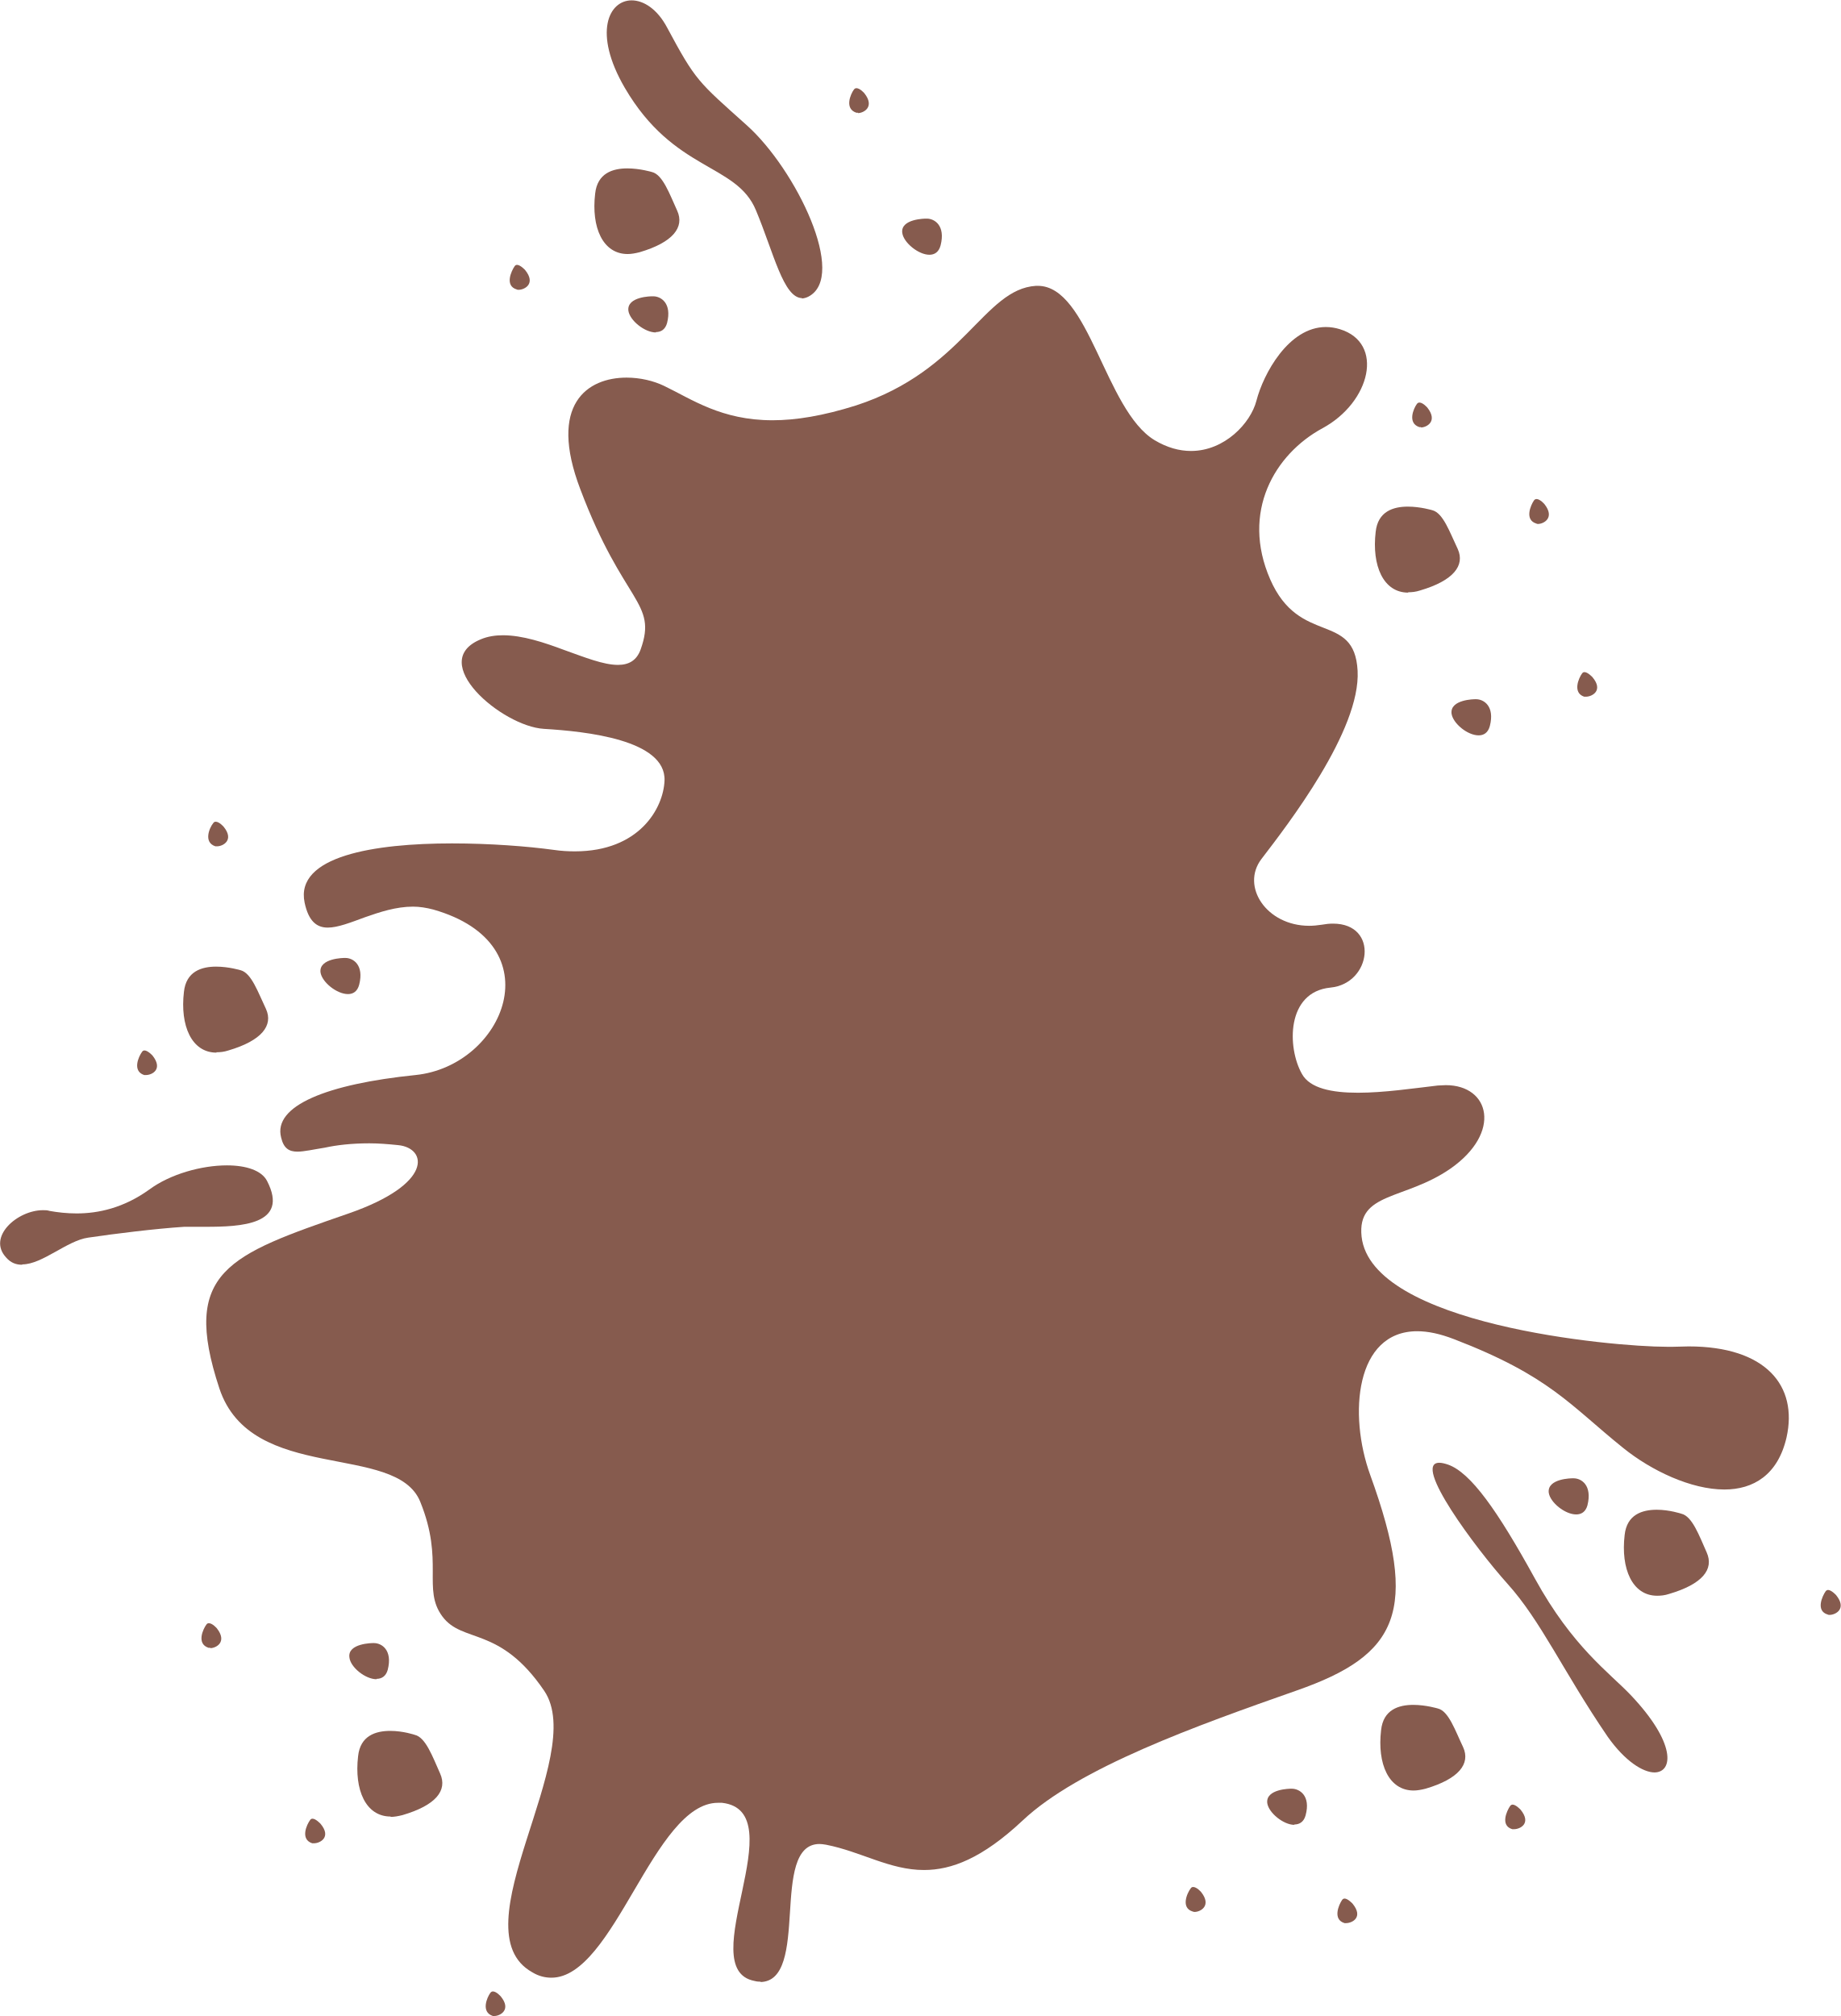
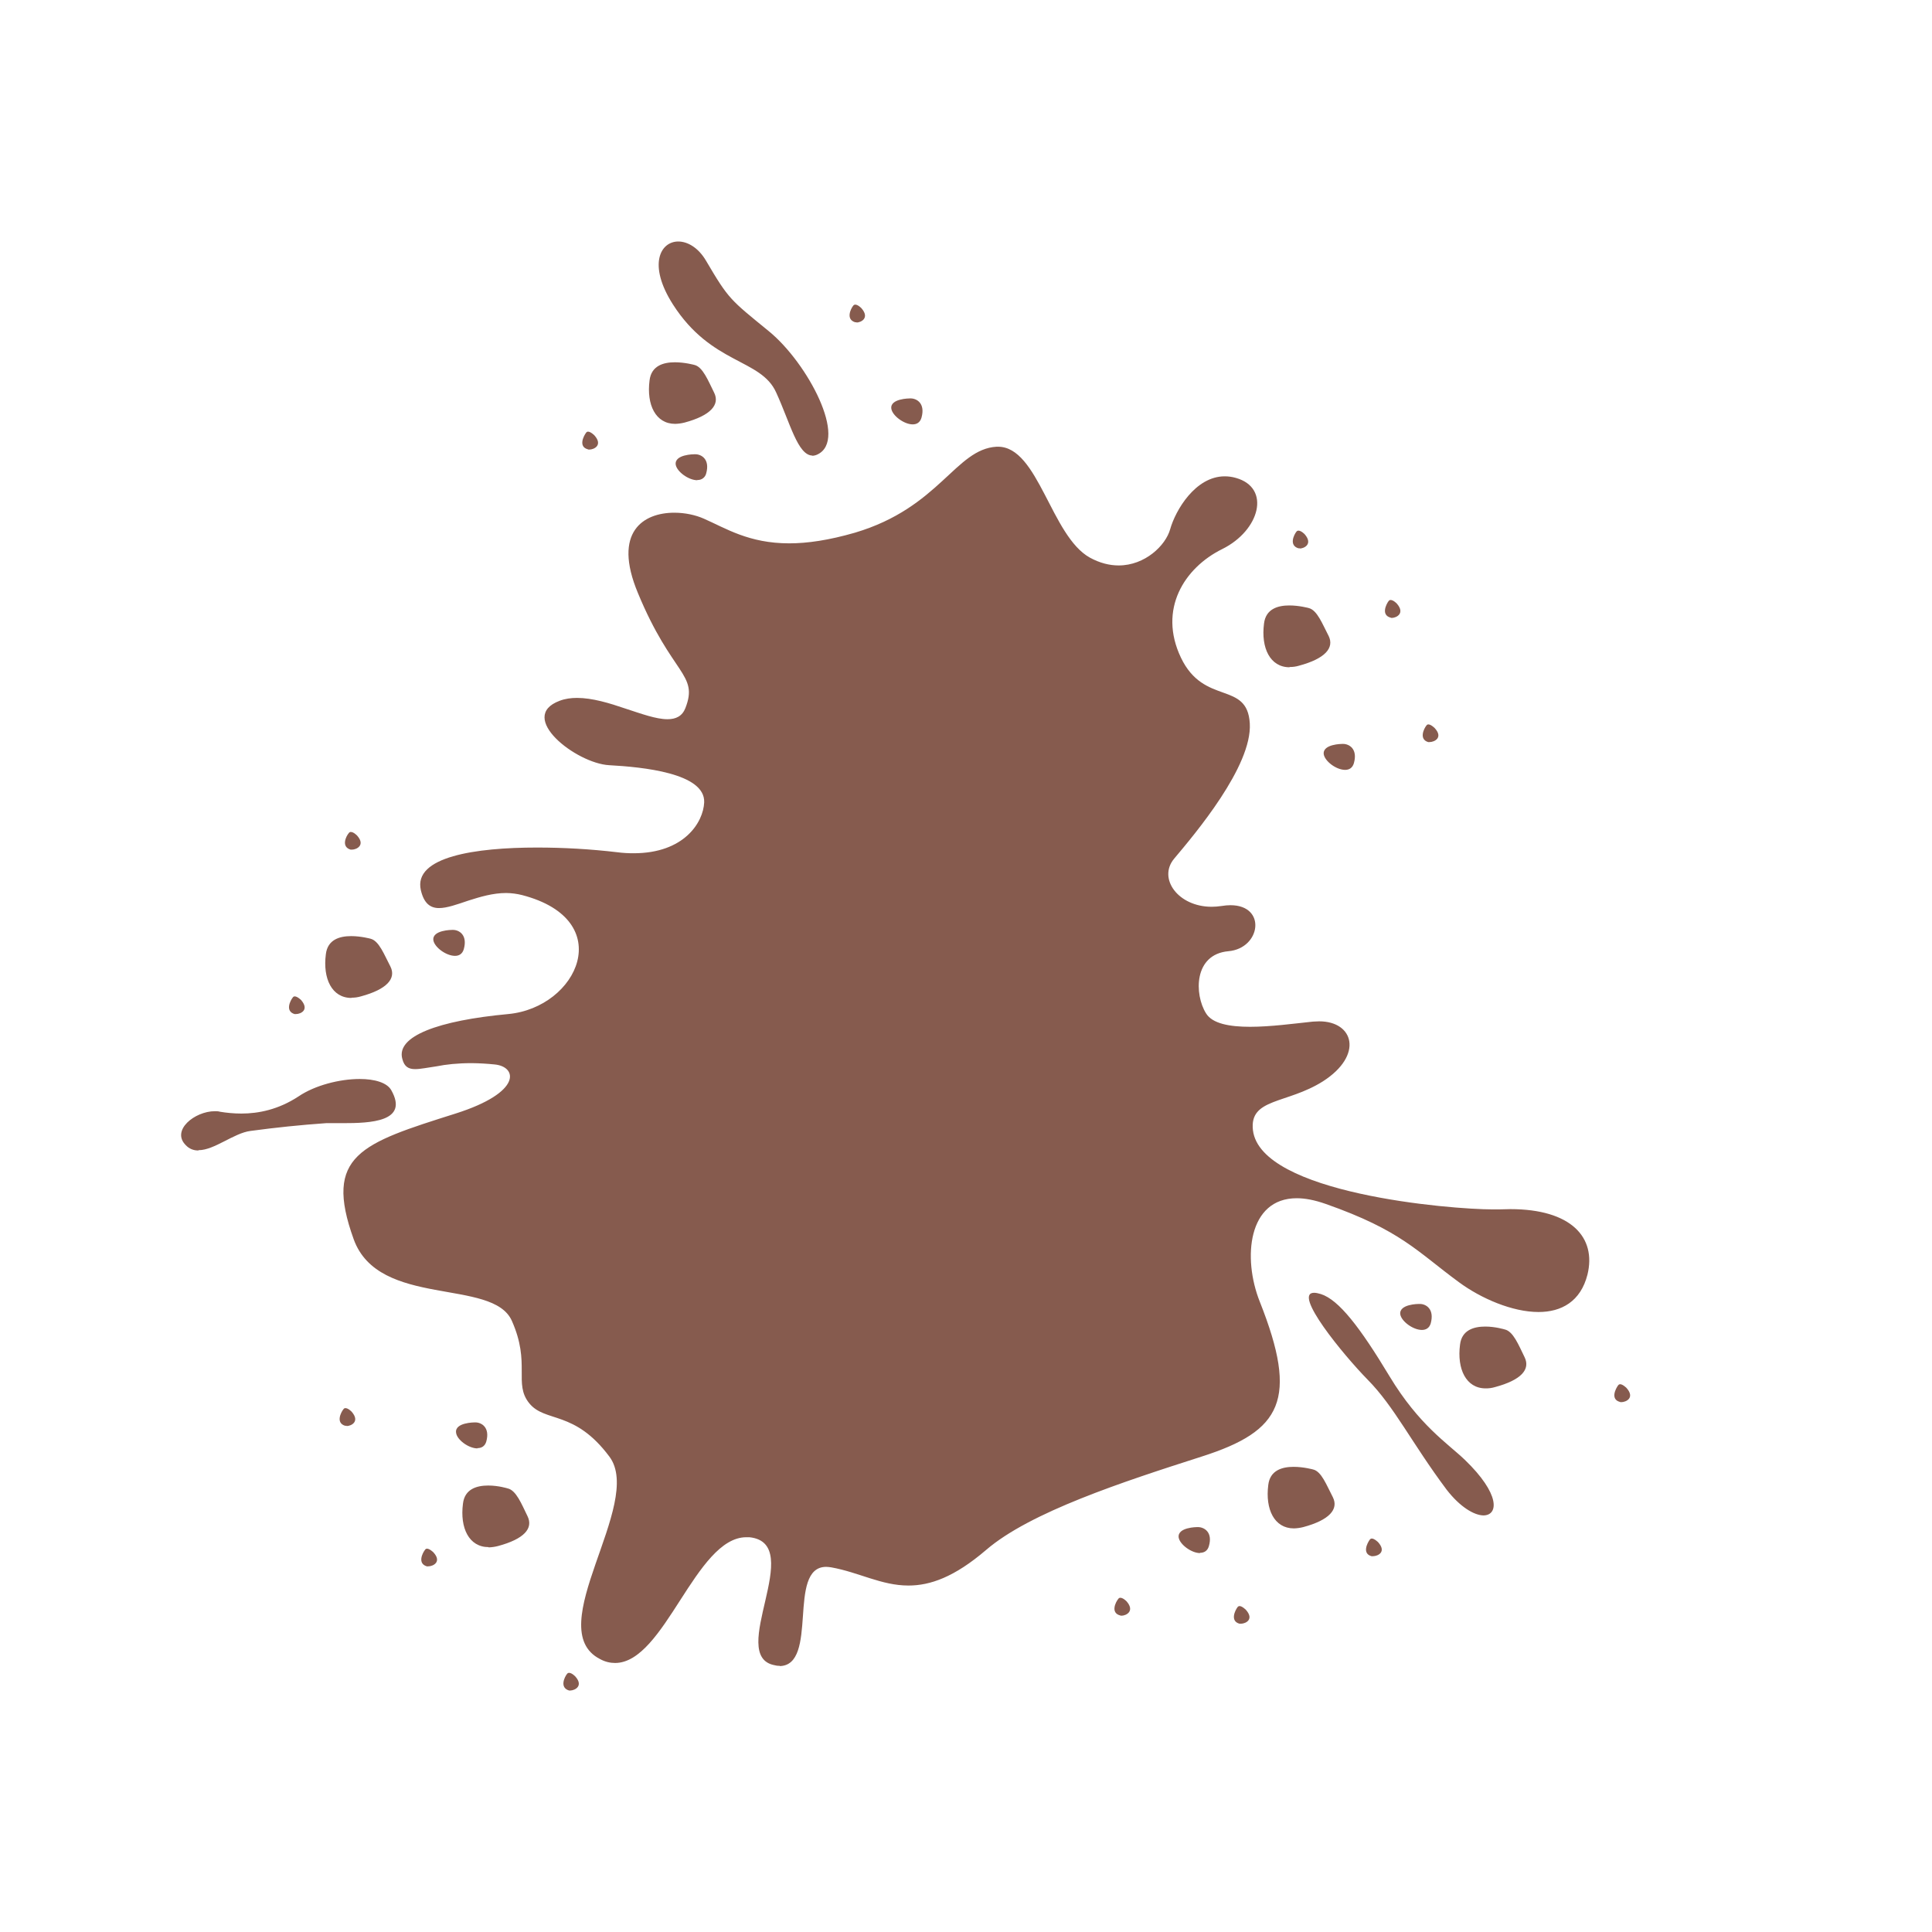
- <svg xmlns="http://www.w3.org/2000/svg" id="a" viewBox="0 0 50.93 55.79">
-   <defs>
-     <style>.b{fill:#865b4e;}</style>
-   </defs>
-   <path class="b" d="M17.37,7.03c-.69,0-1.01-.74-.9-1.67,.06-.57,.49-.7,.89-.7,.35,0,.68,.1,.68,.1,.3,.07,.49,.61,.7,1.07,.21,.46-.12,.88-1.04,1.15-.12,.03-.23,.05-.33,.05" />
-   <path class="b" d="M5.99,29.13c-.69,0-1.01-.75-.9-1.68,.06-.57,.49-.7,.89-.7,.35,0,.68,.1,.68,.1,.3,.08,.48,.61,.7,1.07,.21,.46-.12,.88-1.04,1.15-.12,.04-.23,.05-.33,.05" />
-   <path class="b" d="M38.97,16.4c-.69,0-1.01-.75-.9-1.68,.06-.57,.49-.7,.89-.7,.35,0,.68,.1,.68,.1,.3,.08,.48,.61,.7,1.07,.21,.46-.12,.88-1.04,1.15-.12,.04-.23,.05-.33,.05" />
-   <path class="b" d="M45.86,44.16c-.69,0-1.01-.75-.9-1.68,.06-.57,.49-.7,.89-.7,.35,0,.68,.11,.68,.11,.3,.07,.49,.6,.7,1.07s-.12,.88-1.04,1.15c-.12,.04-.23,.05-.33,.05" />
-   <path class="b" d="M39.12,49.55c-.69,0-1.01-.74-.9-1.67,.06-.57,.49-.7,.89-.7,.35,0,.68,.1,.68,.1,.3,.07,.48,.61,.7,1.07,.21,.46-.12,.88-1.04,1.15-.12,.03-.23,.05-.33,.05" />
-   <path class="b" d="M10.81,50.27c-.69,0-1.01-.74-.9-1.67,.06-.57,.49-.7,.89-.7,.36,0,.68,.11,.68,.11,.3,.07,.49,.6,.7,1.07s-.12,.88-1.04,1.15c-.12,.03-.23,.05-.33,.05" />
-   <path class="b" d="M18.15,9.2c-.31,0-.72-.33-.76-.6-.05-.4,.65-.4,.65-.4h.04c.21,0,.52,.19,.38,.74-.05,.18-.17,.25-.31,.25" />
-   <path class="b" d="M9.63,27.51c-.31,0-.72-.33-.76-.6-.05-.4,.66-.4,.66-.4h.03c.21,0,.52,.19,.38,.74-.05,.19-.17,.26-.31,.26" />
-   <path class="b" d="M10.42,46.47c-.31,0-.72-.33-.75-.6-.06-.4,.65-.4,.65-.4h.03c.21,0,.52,.19,.38,.74-.05,.18-.17,.25-.31,.25" />
-   <path class="b" d="M35.82,50.5c-.3,0-.71-.33-.75-.6-.05-.4,.65-.4,.65-.4h.03c.21,0,.53,.19,.38,.74-.05,.18-.17,.25-.31,.25" />
-   <path class="b" d="M43.62,41.91c-.31,0-.72-.33-.76-.6-.05-.4,.65-.4,.65-.4,.01,0,.02,0,.04,0,.21,0,.52,.19,.38,.75-.05,.18-.17,.25-.31,.25" />
-   <path class="b" d="M40.92,20.35c-.31,0-.71-.33-.75-.6-.05-.4,.65-.4,.65-.4h.03c.21,0,.52,.19,.38,.74-.05,.19-.17,.26-.31,.26" />
-   <path class="b" d="M25.72,7.05c-.3,0-.71-.33-.75-.6-.06-.4,.65-.4,.65-.4h.03c.21,0,.52,.19,.38,.74-.05,.19-.17,.26-.31,.26" />
-   <path class="b" d="M43.89,19.28s-.04,0-.05,0c-.33-.11-.15-.52-.06-.64,.02-.03,.04-.04,.07-.04,.09,0,.22,.14,.22,.14,.31,.37-.01,.54-.18,.54" />
-   <path class="b" d="M39.33,11.82s-.04,0-.05,0c-.34-.11-.16-.52-.07-.64,.02-.03,.05-.04,.07-.04,.1,0,.22,.14,.22,.14,.3,.38-.02,.55-.18,.55" />
-   <path class="b" d="M23.75,3.12s-.04,0-.05,0c-.34-.11-.16-.52-.07-.64,.02-.03,.05-.04,.07-.04,.1,0,.22,.14,.22,.14,.3,.38-.02,.55-.18,.55" />
-   <path class="b" d="M14.35,8.02s-.04,0-.05-.01c-.34-.1-.15-.51-.06-.64,.02-.03,.04-.04,.07-.04,.09,0,.22,.14,.22,.14,.31,.38-.01,.55-.18,.55" />
-   <path class="b" d="M6.01,23.42s-.04,0-.05,0c-.34-.11-.16-.52-.06-.64,.02-.03,.04-.04,.07-.04,.1,0,.22,.14,.22,.14,.3,.37-.02,.54-.18,.54" />
-   <path class="b" d="M4.04,29.75s-.04,0-.05,0c-.34-.11-.15-.52-.06-.64,.02-.03,.04-.04,.07-.04,.09,0,.22,.14,.22,.14,.3,.38-.01,.54-.18,.54" />
-   <path class="b" d="M5.82,45.6s-.04,0-.05,0c-.34-.11-.15-.52-.06-.64,.02-.03,.04-.04,.07-.04,.1,0,.22,.14,.22,.14,.3,.38-.02,.55-.18,.55" />
-   <path class="b" d="M13.69,55.79s-.04,0-.05,0c-.34-.11-.16-.52-.07-.64,.02-.03,.05-.04,.07-.04,.1,0,.22,.14,.22,.14,.3,.37-.02,.54-.18,.54" />
-   <path class="b" d="M8.69,51.01s-.04,0-.05,0c-.34-.11-.15-.52-.06-.64,.02-.03,.04-.04,.07-.04,.09,0,.22,.14,.22,.14,.31,.37-.01,.54-.18,.54" />
-   <path class="b" d="M33.06,52.91s-.03,0-.05-.01c-.34-.1-.16-.51-.06-.64,.02-.03,.04-.04,.07-.04,.1,0,.22,.14,.22,.14,.3,.38-.02,.55-.18,.55" />
-   <path class="b" d="M37.26,53.22s-.04,0-.05,0c-.34-.1-.16-.51-.07-.64,.02-.03,.05-.04,.07-.04,.09,0,.22,.14,.22,.14,.31,.38-.01,.54-.18,.54" />
-   <path class="b" d="M41.9,50.62s-.04,0-.05,0c-.34-.1-.15-.51-.06-.64,.02-.03,.05-.04,.07-.04,.09,0,.22,.14,.22,.14,.31,.38-.01,.54-.18,.54" />
-   <path class="b" d="M50.63,44.69s-.04,0-.05-.01c-.34-.1-.15-.51-.06-.64,.02-.03,.05-.04,.07-.04,.09,0,.22,.14,.22,.14,.31,.38-.01,.55-.18,.55" />
-   <path class="b" d="M42.57,14.5s-.04,0-.05-.01c-.34-.1-.16-.51-.07-.64,.02-.03,.05-.04,.07-.04,.1,0,.22,.14,.22,.14,.3,.38-.02,.55-.18,.55" />
-   <path class="b" d="M21.06,54.84c-.05,0-.11,0-.18-.02-1.73-.33,1.13-4.7-.9-4.93-.04,0-.08,0-.11,0-.89,0-1.61,1.21-2.32,2.42-.71,1.21-1.42,2.42-2.29,2.42-.17,0-.35-.04-.53-.15-2.1-1.17,1.56-5.98,.33-7.79s-2.26-1.3-2.82-2.06c-.56-.76,.06-1.52-.61-3.17-.67-1.66-4.68-.48-5.56-3.14-1.07-3.24,.26-3.69,3.58-4.84,2.36-.82,2.17-1.81,1.37-1.89-.29-.03-.55-.05-.8-.05-.5,0-.91,.05-1.23,.12-.32,.05-.57,.11-.76,.11-.23,0-.38-.09-.45-.39-.23-.88,1.27-1.48,3.72-1.73,2.45-.25,3.86-3.62,.49-4.58-.19-.05-.38-.08-.56-.08-.47,0-.92,.15-1.32,.29-.41,.15-.76,.29-1.04,.29-.3,0-.53-.17-.64-.69-.27-1.29,1.93-1.64,4.08-1.64,1.05,0,2.09,.08,2.82,.18,.2,.03,.4,.04,.58,.04,1.78,0,2.45-1.19,2.48-1.96,.04-1.13-2.18-1.36-3.34-1.43s-3.26-1.86-1.74-2.48c.19-.08,.4-.11,.61-.11,.54,0,1.14,.2,1.7,.41,.56,.2,1.08,.41,1.48,.41,.3,0,.52-.12,.63-.43,.47-1.32-.47-1.25-1.67-4.43-.9-2.36,.2-3.09,1.28-3.09,.38,0,.75,.09,1.04,.23,.77,.37,1.58,.95,3,.95,.64,0,1.39-.12,2.31-.41,2.98-.97,3.53-3.22,4.98-3.31h.05c1.42,0,1.86,3.44,3.23,4.27,.35,.21,.69,.3,1.01,.3,.93,0,1.65-.77,1.81-1.39,.19-.74,.89-2.04,1.92-2.04,.13,0,.26,.02,.39,.06,1.24,.38,.85,2.02-.48,2.74-1.33,.72-2.26,2.32-1.45,4.18,.81,1.86,2.33,.88,2.42,2.53,.09,1.65-1.94,4.27-2.66,5.21-.58,.76,.14,1.85,1.32,1.85,.11,0,.22-.01,.35-.03,.11-.02,.21-.03,.31-.03,1.28,0,1.07,1.66-.07,1.77-1.23,.12-1.2,1.67-.79,2.39,.22,.4,.83,.52,1.55,.52s1.52-.12,2.21-.2c.08,0,.15-.01,.22-.01,1.22,0,1.56,1.31,.13,2.31-1.27,.88-2.59,.64-2.46,1.88,.27,2.44,6.93,3.05,8.44,3.05,.08,0,.14,0,.19,0,.15,0,.29-.01,.42-.01,2.14,0,3.03,1.09,2.71,2.52-.24,1.04-.92,1.44-1.72,1.44-.92,0-2.02-.52-2.8-1.15-1.48-1.19-2.03-1.99-4.68-3.01-.39-.15-.72-.22-1.02-.22-1.71,0-1.91,2.3-1.3,3.98,1.37,3.78,.77,4.98-2.03,5.96-2.79,.98-6.04,2.14-7.59,3.6-1.12,1.05-1.97,1.37-2.73,1.37-.95,0-1.74-.51-2.71-.7-.06-.01-.13-.02-.18-.02-.7,0-.76,.96-.82,1.91s-.13,1.91-.83,1.91" />
-   <path class="b" d="M45.79,49.05c-.32,0-.82-.31-1.3-.99-1.23-1.8-1.84-3.2-2.78-4.24-.86-.96-2.64-3.34-1.88-3.34,.07,0,.15,.02,.24,.05,.63,.22,1.37,1.27,2.41,3.16s2.05,2.59,2.65,3.22c1.26,1.33,1.18,2.14,.65,2.14" />
-   <path class="b" d="M.61,35c-.16,0-.31-.05-.44-.2-.53-.57,.31-1.31,1.02-1.31,.06,0,.12,0,.18,.02,.22,.04,.48,.07,.75,.07,.6,0,1.3-.15,2.01-.66,.58-.43,1.45-.67,2.15-.67,.53,0,.96,.14,1.11,.43,.63,1.22-.74,1.27-1.7,1.27h-.23c-.14,0-.26,0-.36,0-.78,.05-1.92,.19-2.66,.3-.58,.08-1.27,.74-1.82,.74" />
-   <path class="b" d="M22.2,8.25c-.52,0-.79-1.26-1.28-2.43-.54-1.31-2.27-1.06-3.63-3.39-.89-1.53-.44-2.42,.19-2.42,.33,0,.71,.24,.98,.75,.8,1.49,.85,1.49,2.21,2.71s2.79,4.18,1.7,4.74c-.06,.03-.13,.05-.19,.05" />
+ <svg xmlns="http://www.w3.org/2000/svg" xml:space="preserve" fill-rule="evenodd" stroke-linejoin="round" stroke-miterlimit="2" clip-rule="evenodd" viewBox="0 0 64 64">
+   <g id="brown">
+     <path fill="#865b4e" d="M22.366 14.041c-.651 0-.952-.637-.849-1.437.057-.491.462-.603.839-.603.33 0 .641.086.641.086.283.061.462.525.66.921.197.396-.114.758-.98.99a1.427 1.427 0 0 1-.311.043ZM11.642 33.058c-.651 0-.952-.645-.848-1.445.056-.491.461-.603.838-.603.33 0 .641.086.641.086.283.069.452.525.66.921.198.396-.113.757-.98.99a1.06 1.06 0 0 1-.311.043v.008ZM42.72 22.104c-.65 0-.952-.645-.848-1.446.057-.49.462-.602.839-.602.33 0 .641.086.641.086.282.069.452.525.659.921.198.396-.113.757-.98.989a1.027 1.027 0 0 1-.311.043v.009Zm6.493 23.888c-.65 0-.952-.645-.848-1.446.056-.49.462-.602.838-.602.33 0 .641.095.641.095.283.06.462.516.66.92.198.405-.113.758-.98.99a1.027 1.027 0 0 1-.311.043Zm-6.351 4.638c-.651 0-.952-.636-.849-1.437.057-.49.462-.602.839-.602.33 0 .641.086.641.086.283.06.452.525.66.921.197.396-.114.757-.981.989a1.411 1.411 0 0 1-.31.043Zm-26.678.62c-.65 0-.952-.637-.848-1.437.056-.491.461-.603.838-.603.34 0 .641.095.641.095.283.06.462.516.66.921.198.404-.113.757-.98.989a1.425 1.425 0 0 1-.311.044v-.009Zm6.917-35.342c-.293 0-.679-.284-.717-.516-.047-.344.613-.344.613-.344h.038c.198 0 .49.163.358.636a.283.283 0 0 1-.292.216v.008Zm-8.029 15.756c-.292 0-.679-.284-.716-.516-.047-.344.622-.344.622-.344h.028c.198 0 .49.163.358.637-.047.163-.16.223-.292.223Zm.744 16.316c-.292 0-.678-.284-.707-.516-.056-.345.613-.345.613-.345h.028c.198 0 .49.164.358.637-.047.155-.16.215-.292.215v.009Zm23.936 3.468c-.283 0-.669-.284-.707-.516-.047-.345.613-.345.613-.345h.028c.198 0 .499.164.358.637-.047.155-.16.215-.292.215v.009Zm7.35-7.392c-.292 0-.678-.284-.716-.516-.047-.345.612-.345.612-.345h.038c.198 0 .49.164.358.646-.047.155-.16.215-.292.215Zm-2.544-18.553c-.292 0-.669-.284-.707-.516-.047-.344.613-.344.613-.344h.028c.198 0 .49.163.358.636-.047.164-.16.224-.292.224ZM30.234 14.058c-.283 0-.669-.284-.707-.516-.056-.344.613-.344.613-.344h.028c.198 0 .49.163.358.636-.047.164-.16.224-.292.224Zm17.123 10.524h-.048c-.311-.094-.141-.447-.056-.55.019-.026.038-.035.066-.035.085 0 .207.121.207.121.292.318-.009.464-.169.464Zm-4.298-6.419h-.047c-.32-.095-.15-.448-.066-.551a.083.083 0 0 1 .066-.034c.095 0 .208.12.208.12.282.327-.019.473-.17.473l.009-.008Zm-14.681-7.487h-.047c-.321-.094-.151-.447-.066-.551a.084.084 0 0 1 .066-.034c.094 0 .207.121.207.121.283.327-.019.473-.17.473l.01-.009Zm-8.858 4.217s-.038 0-.047-.009c-.321-.086-.142-.439-.057-.551.019-.025.038-.034.066-.034.085 0 .207.121.207.121.292.327-.009.473-.169.473Zm-7.859 13.252h-.048c-.32-.095-.15-.448-.056-.551a.072.072 0 0 1 .066-.034c.094 0 .207.12.207.12.283.319-.019.465-.169.465Zm-1.857 5.447h-.047c-.32-.095-.141-.448-.057-.551a.072.072 0 0 1 .066-.034c.085 0 .208.12.208.12.282.327-.01.465-.17.465Zm1.677 13.639h-.047c-.32-.094-.141-.447-.056-.55.019-.026.038-.035.066-.035.094 0 .207.121.207.121.283.327-.019.473-.17.473v-.009ZM18.888 56h-.037c-.321-.095-.151-.447-.066-.551a.082.082 0 0 1 .066-.034c.094 0 .207.12.207.12.277.312-.007.459-.16.465h-.01Zm-4.702-4.113h-.047c-.321-.095-.141-.448-.057-.551a.072.072 0 0 1 .066-.034c.085 0 .208.12.208.12.292.318-.01.465-.17.465Zm22.965 1.635s-.028 0-.047-.009c-.321-.086-.151-.439-.057-.551.019-.025.038-.034.066-.034.094 0 .208.12.208.12.282.327-.019.474-.17.474Zm3.948.266h-.037c-.321-.086-.151-.438-.066-.55a.084.084 0 0 1 .066-.035c.084 0 .207.121.207.121.286.32.002.459-.16.464h-.01Zm4.382-2.237h-.047c-.32-.086-.141-.439-.056-.551a.084.084 0 0 1 .066-.034c.084 0 .207.12.207.12.292.327-.01.465-.17.465Zm8.227-5.103s-.038 0-.047-.008c-.321-.086-.142-.439-.057-.551a.084.084 0 0 1 .066-.035c.085 0 .208.121.208.121.292.327-.01.473-.17.473Zm-7.605-25.979c-.012-.001-.031-.003-.038-.009-.32-.086-.15-.438-.065-.55a.083.083 0 0 1 .065-.035c.095 0 .208.121.208.121.277.32-.007.467-.16.473h-.01Zm-20.26 34.714c-.047 0-.104 0-.17-.018-1.63-.284 1.065-4.044-.848-4.242h-.104c-.838 0-1.517 1.041-2.186 2.082-.669 1.042-1.338 2.083-2.158 2.083-.16 0-.33-.035-.499-.129-1.979-1.007 1.47-5.146.311-6.704-1.159-1.557-2.13-1.118-2.658-1.772-.527-.654.057-1.308-.575-2.728-.631-1.429-4.41-.413-5.239-2.702-1.008-2.788.245-3.176 3.374-4.165 2.224-.706 2.045-1.558 1.291-1.627a8.352 8.352 0 0 0-.754-.043c-.471 0-.858.043-1.159.104-.302.043-.537.094-.716.094-.217 0-.359-.077-.425-.335-.216-.758 1.197-1.274 3.506-1.489 2.309-.215 3.637-3.115.462-3.941a2.286 2.286 0 0 0-.528-.069c-.443 0-.867.129-1.244.249-.386.13-.716.25-.98.25-.283 0-.499-.146-.603-.594-.254-1.11 1.819-1.411 3.845-1.411a22.7 22.7 0 0 1 2.657.155c.189.026.377.034.547.034 1.677 0 2.308-1.024 2.337-1.686.037-.973-2.055-1.171-3.148-1.231-1.093-.06-3.072-1.6-1.639-2.134.179-.069.377-.095.574-.095.509 0 1.075.173 1.602.353.528.172 1.018.353 1.395.353.283 0 .49-.103.594-.37.443-1.136-.443-1.076-1.574-3.812-.848-2.031.189-2.659 1.206-2.659.358 0 .707.077.98.198.726.318 1.489.817 2.827.817.603 0 1.31-.103 2.177-.353 2.808-.834 3.327-2.77 4.693-2.848h.047c1.338 0 1.753 2.96 3.044 3.675.33.18.65.258.952.258.876 0 1.555-.663 1.705-1.196.179-.637.839-1.756 1.81-1.756.122 0 .245.017.367.052 1.169.327.801 1.738-.452 2.358-1.254.619-2.13 1.996-1.367 3.597.764 1.6 2.196.757 2.281 2.177.085 1.42-1.828 3.674-2.507 4.483-.546.654.132 1.592 1.244 1.592.104 0 .207-.009.33-.026.104-.017.198-.026.292-.026 1.206 0 1.008 1.429-.066 1.524-1.159.103-1.131 1.437-.744 2.056.207.344.782.448 1.46.448.679 0 1.433-.104 2.083-.172.075 0 .141-.009.207-.009 1.15 0 1.47 1.127.123 1.988-1.197.757-2.441.55-2.318 1.618.254 2.099 6.53 2.624 7.953 2.624h.179c.141 0 .273-.009.396-.009 2.016 0 2.855.938 2.554 2.169-.227.895-.867 1.239-1.621 1.239-.867 0-1.904-.447-2.639-.989-1.395-1.024-1.913-1.713-4.41-2.591-.368-.129-.679-.189-.961-.189-1.612 0-1.8 1.979-1.225 3.425 1.291 3.253.725 4.285-1.913 5.129-2.629.843-5.692 1.841-7.153 3.098-1.055.903-1.856 1.178-2.572 1.178-.895 0-1.64-.438-2.554-.602a1.376 1.376 0 0 0-.17-.017c-.659 0-.716.826-.772 1.644-.057.817-.123 1.643-.782 1.643l.028-.008ZM49.138 50.2c-.302-.005-.768-.273-1.216-.852-1.159-1.549-1.734-2.754-2.62-3.648-.81-.827-2.488-2.875-1.771-2.875.066 0 .141.018.226.043.593.19 1.291 1.093 2.271 2.72.98 1.626 1.932 2.228 2.497 2.771 1.18 1.137 1.113 1.832.622 1.841h-.009ZM6.572 38.11a.542.542 0 0 1-.415-.172c-.499-.491.292-1.128.961-1.128.057 0 .114 0 .17.018.207.034.452.06.707.06.565 0 1.225-.129 1.894-.568.546-.37 1.366-.577 2.026-.577.499 0 .905.121 1.046.37.594 1.05-.697 1.093-1.602 1.093h-.556a38.84 38.84 0 0 0-2.507.258c-.546.069-1.196.637-1.715.637l-.009.009Zm20.345-23.019c-.49 0-.744-1.085-1.206-2.091-.509-1.128-2.139-.913-3.421-2.918C21.451 8.766 21.876 8 22.469 8c.311 0 .669.207.924.645.754 1.283.801 1.283 2.082 2.332 1.282 1.05 2.629 3.597 1.602 4.079a.447.447 0 0 1-.179.043l.019-.008Z" />
+   </g>
</svg>
